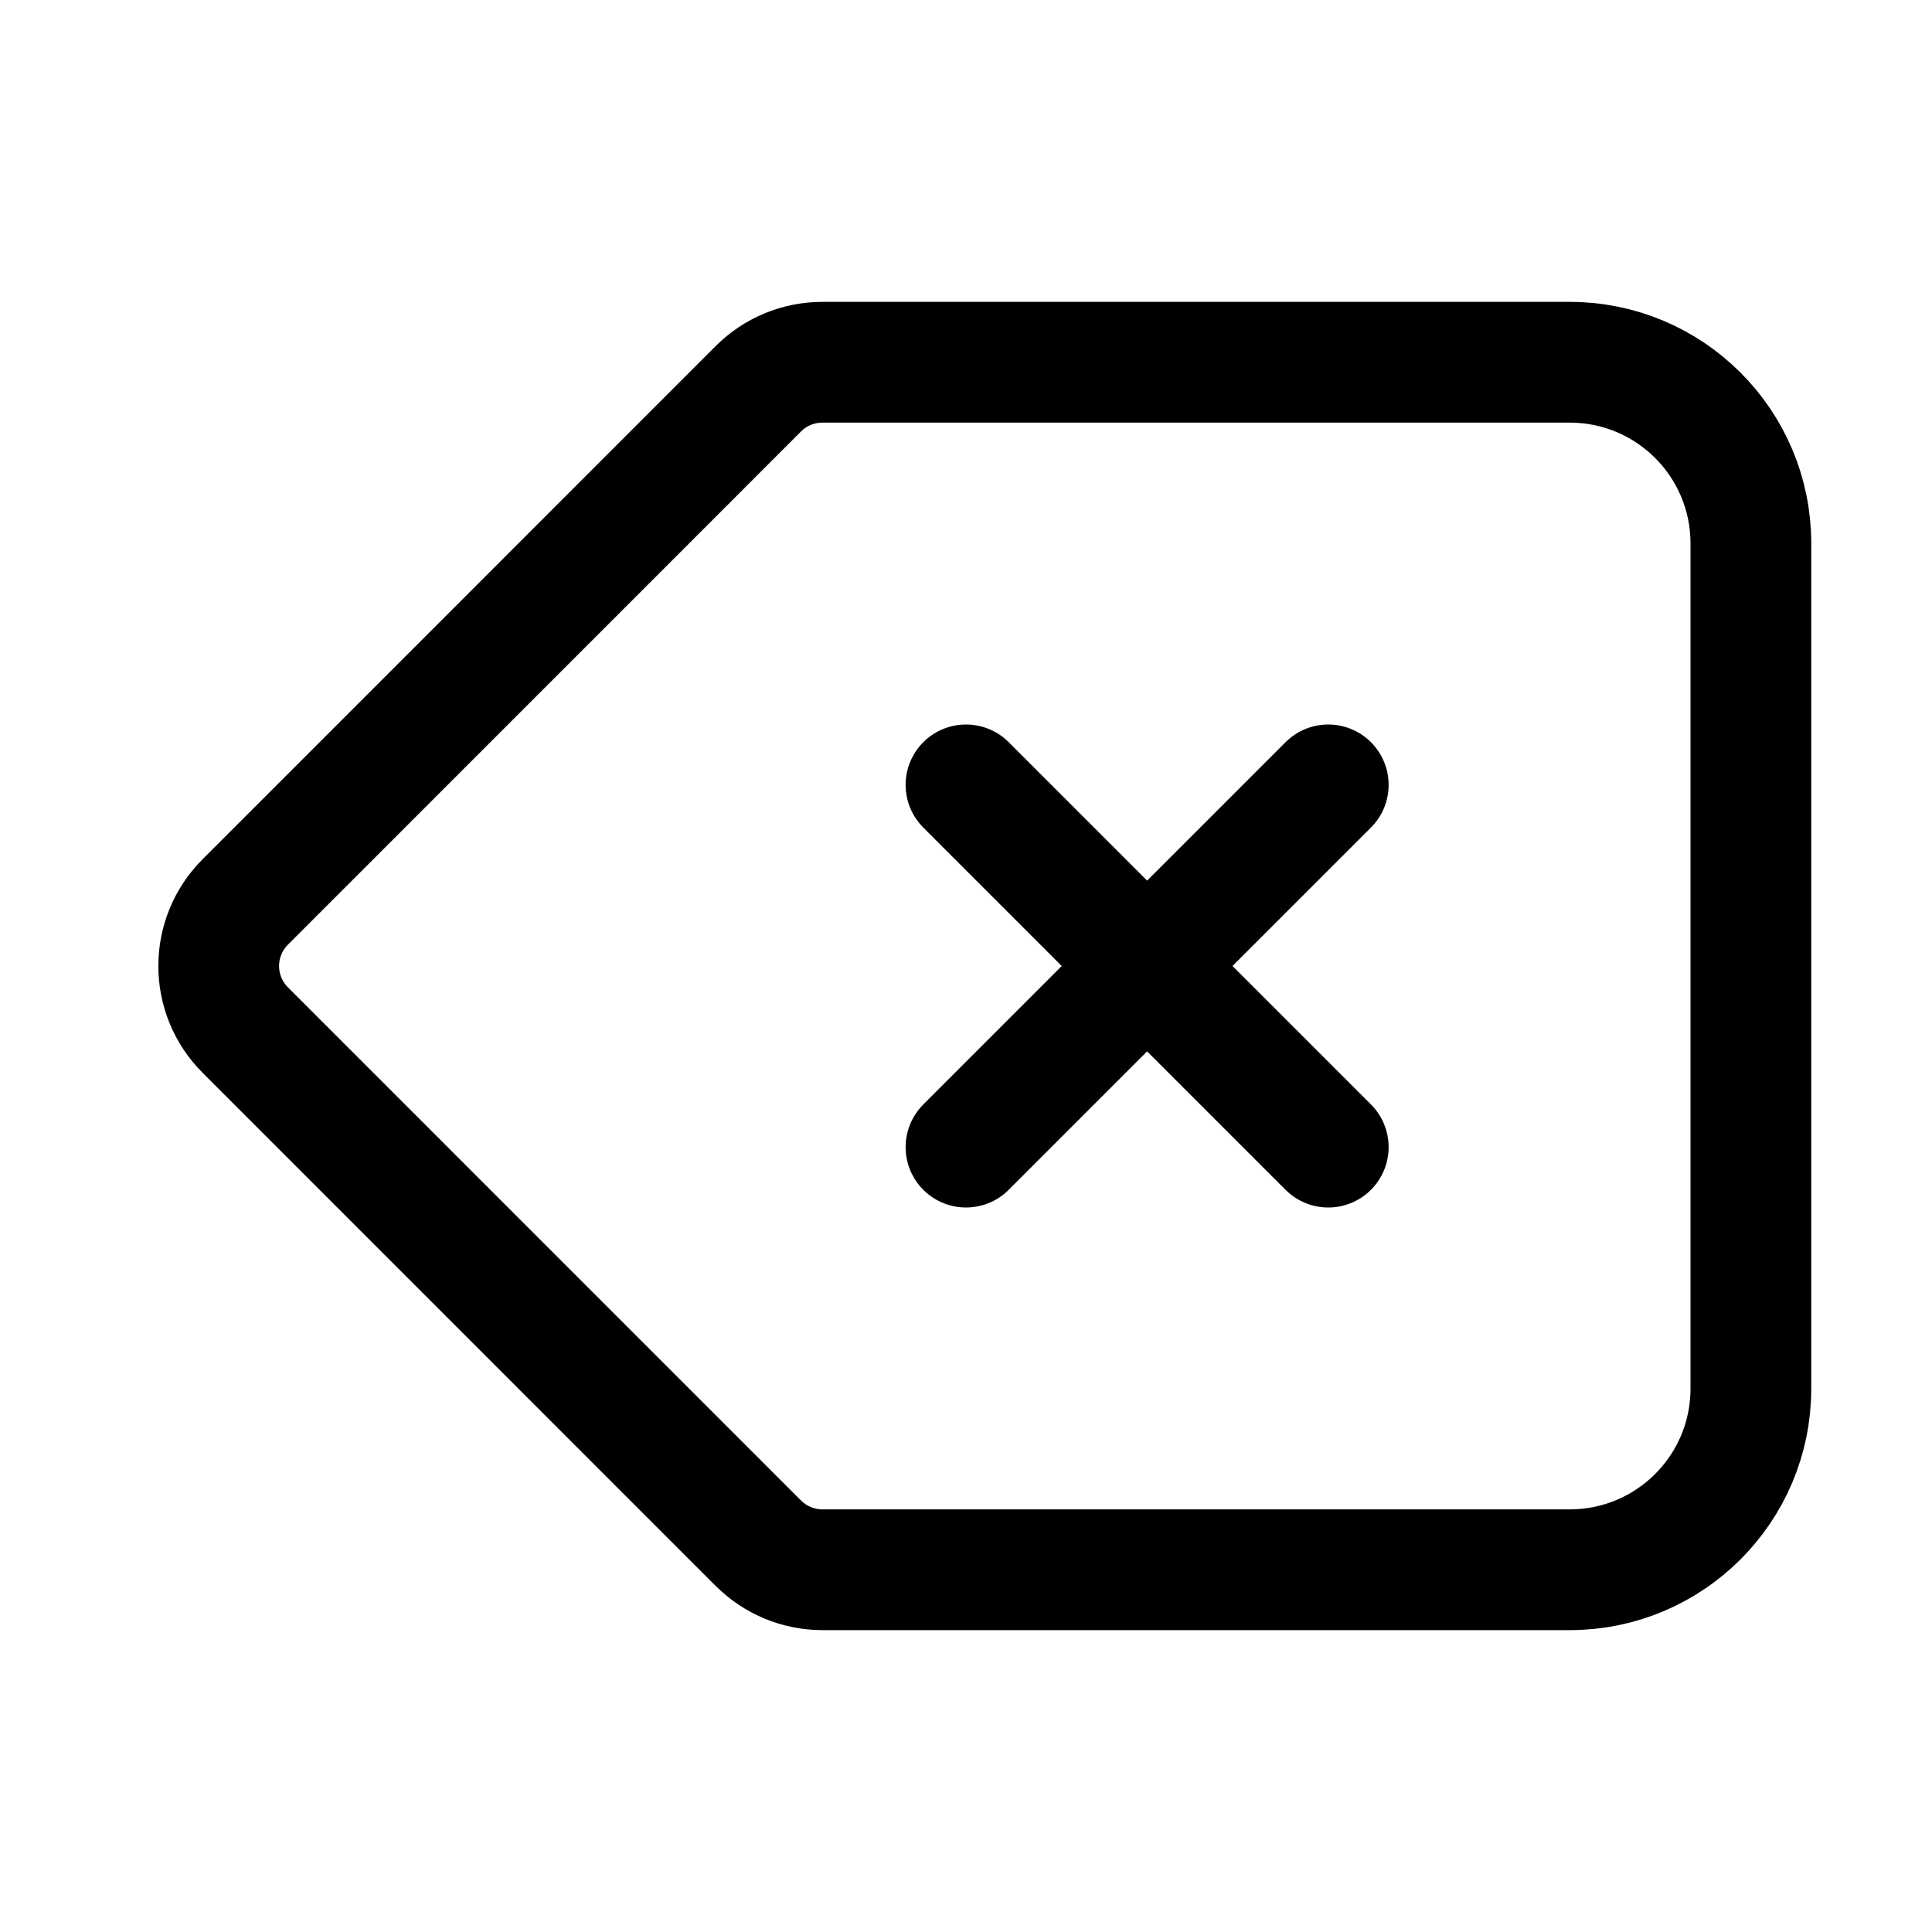
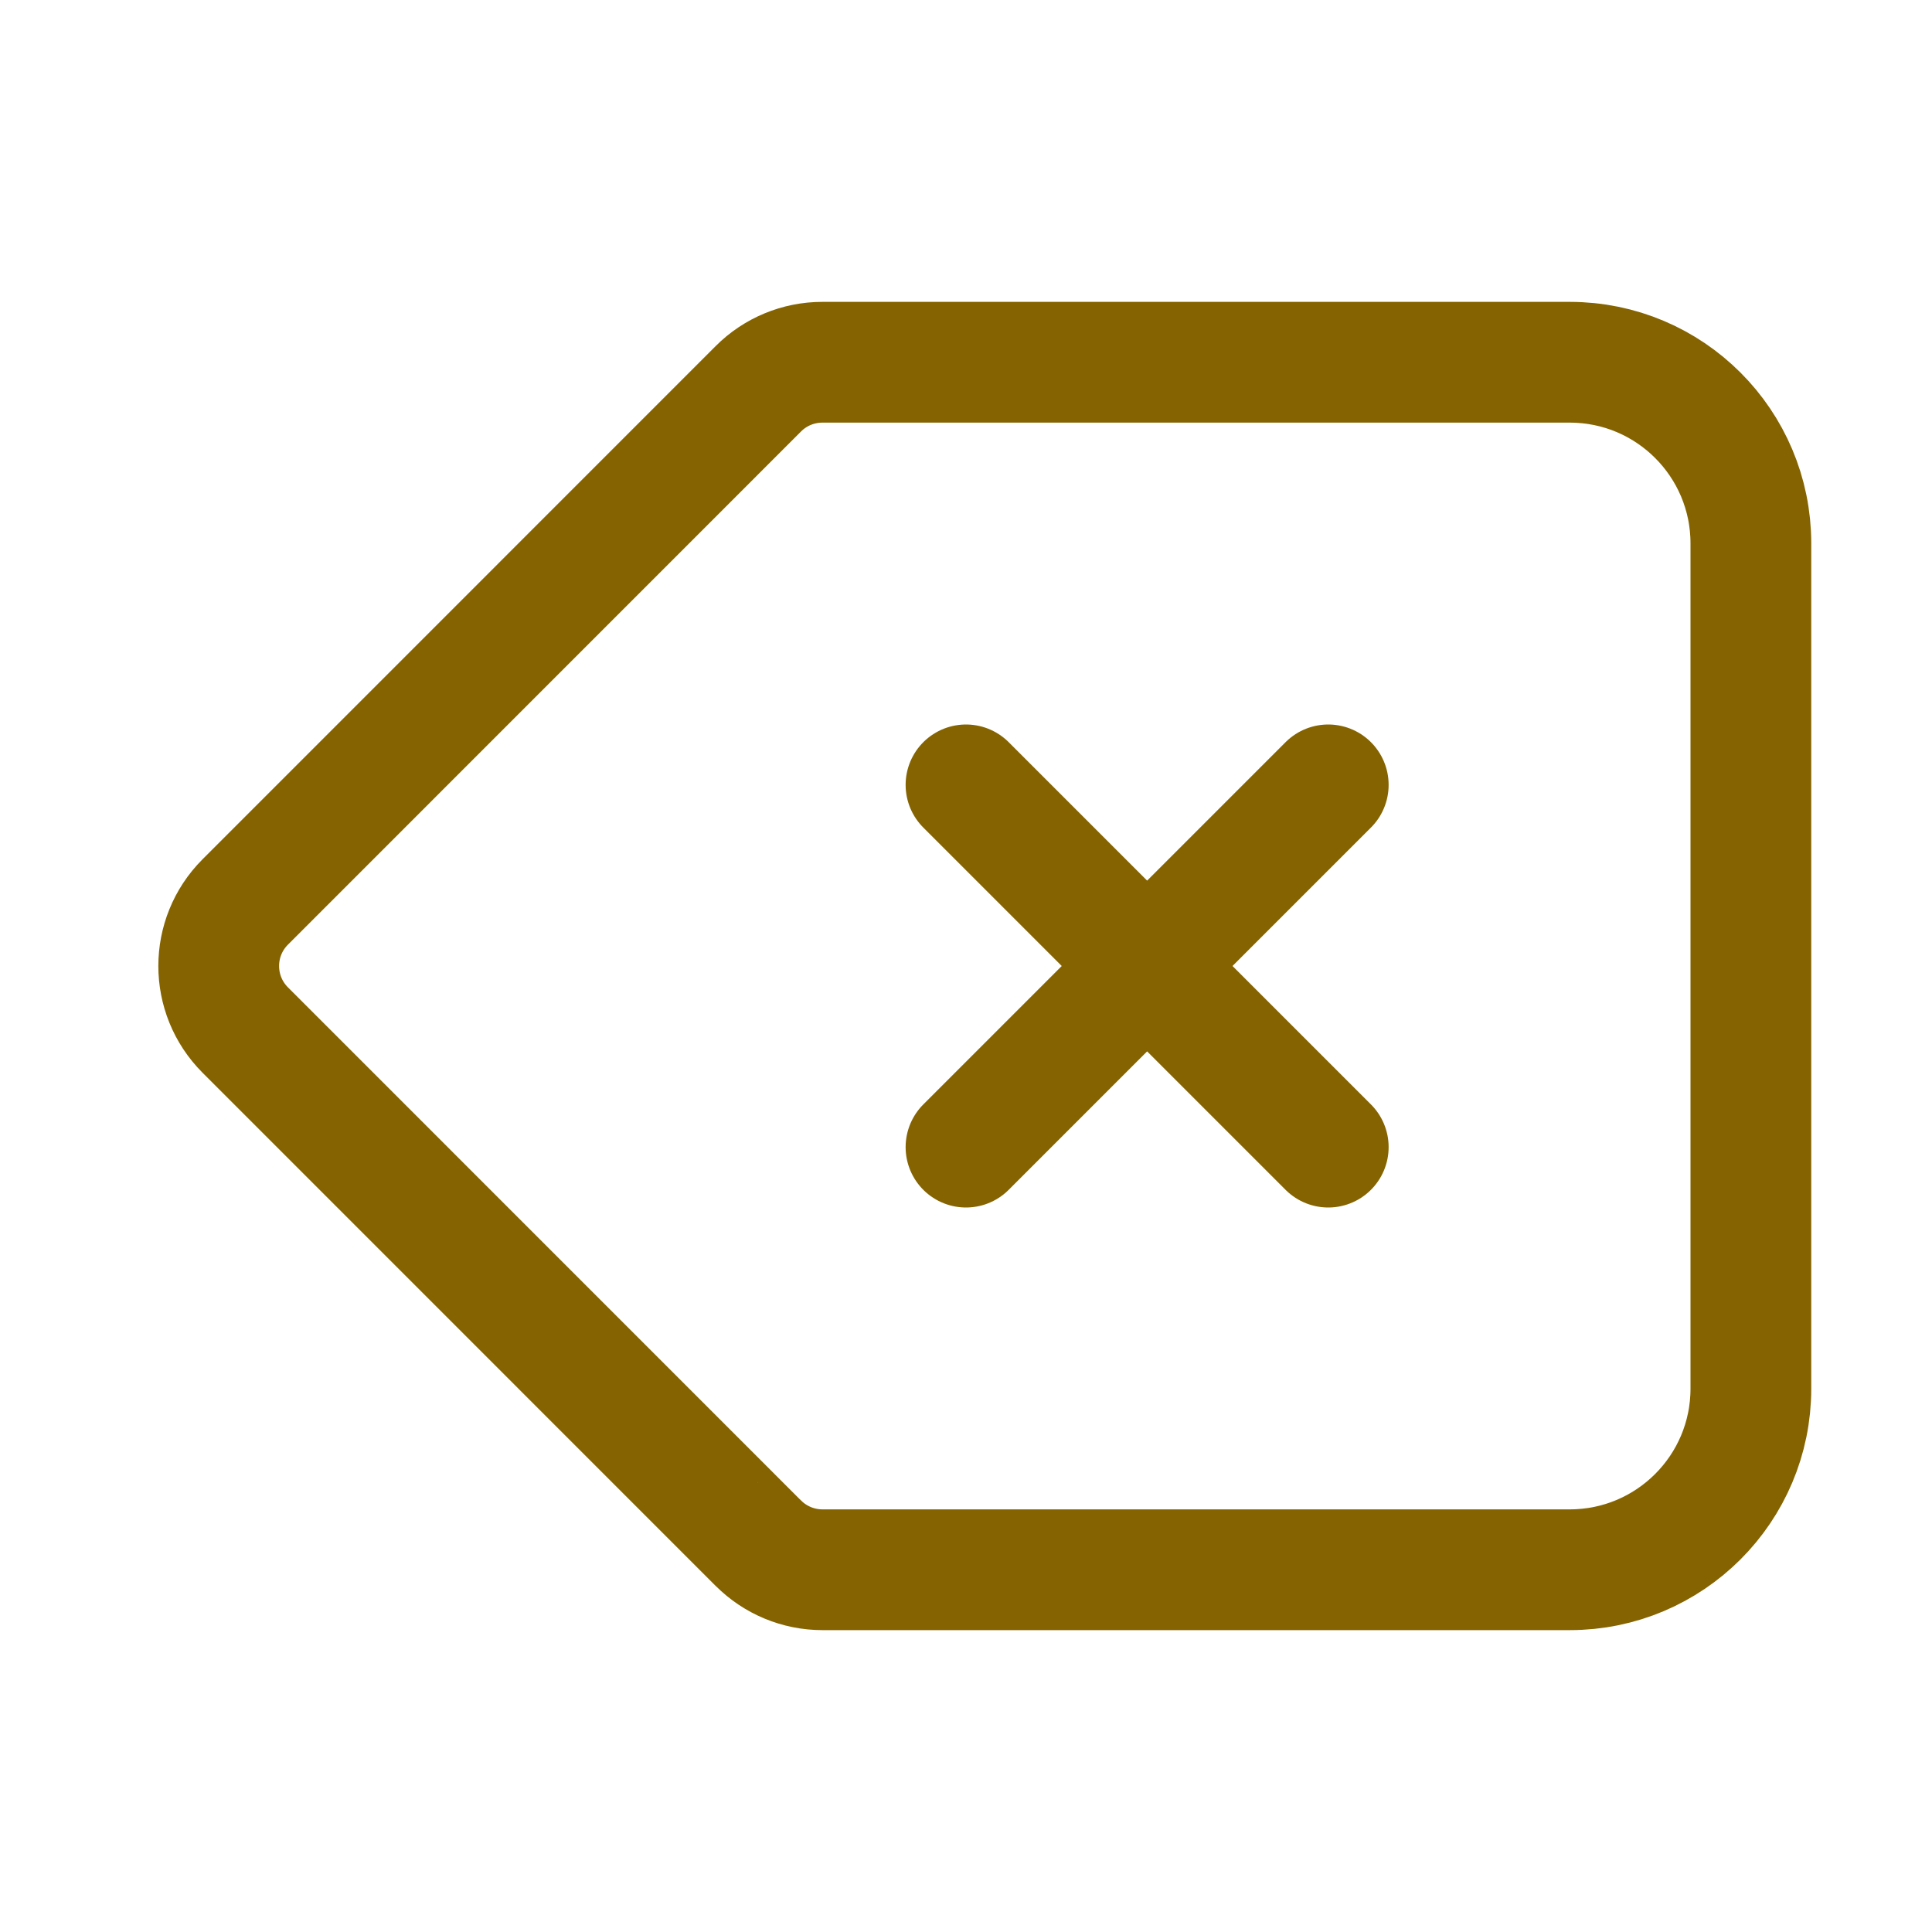
- <svg xmlns="http://www.w3.org/2000/svg" fill="none" viewBox="0 0 24 24" stroke-width="1.5" stroke="currentColor" class="w-6 h-6">
+ <svg xmlns="http://www.w3.org/2000/svg" fill="none" viewBox="0 0 24 24" stroke-width="1.5" stroke="#846300" class="w-6 h-6">
  <path stroke-linecap="round" stroke-linejoin="round" d="M12 9.75 14.25 12m0 0 2.25 2.25M14.25 12l2.25-2.25M14.25 12 12 14.25m-2.58 4.92-6.374-6.375a1.125 1.125 0 0 1 0-1.59L9.42 4.83c.21-.211.497-.33.795-.33H19.5a2.25 2.25 0 0 1 2.25 2.25v10.5a2.25 2.25 0 0 1-2.25 2.25h-9.284c-.298 0-.585-.119-.795-.33Z" />
</svg>
